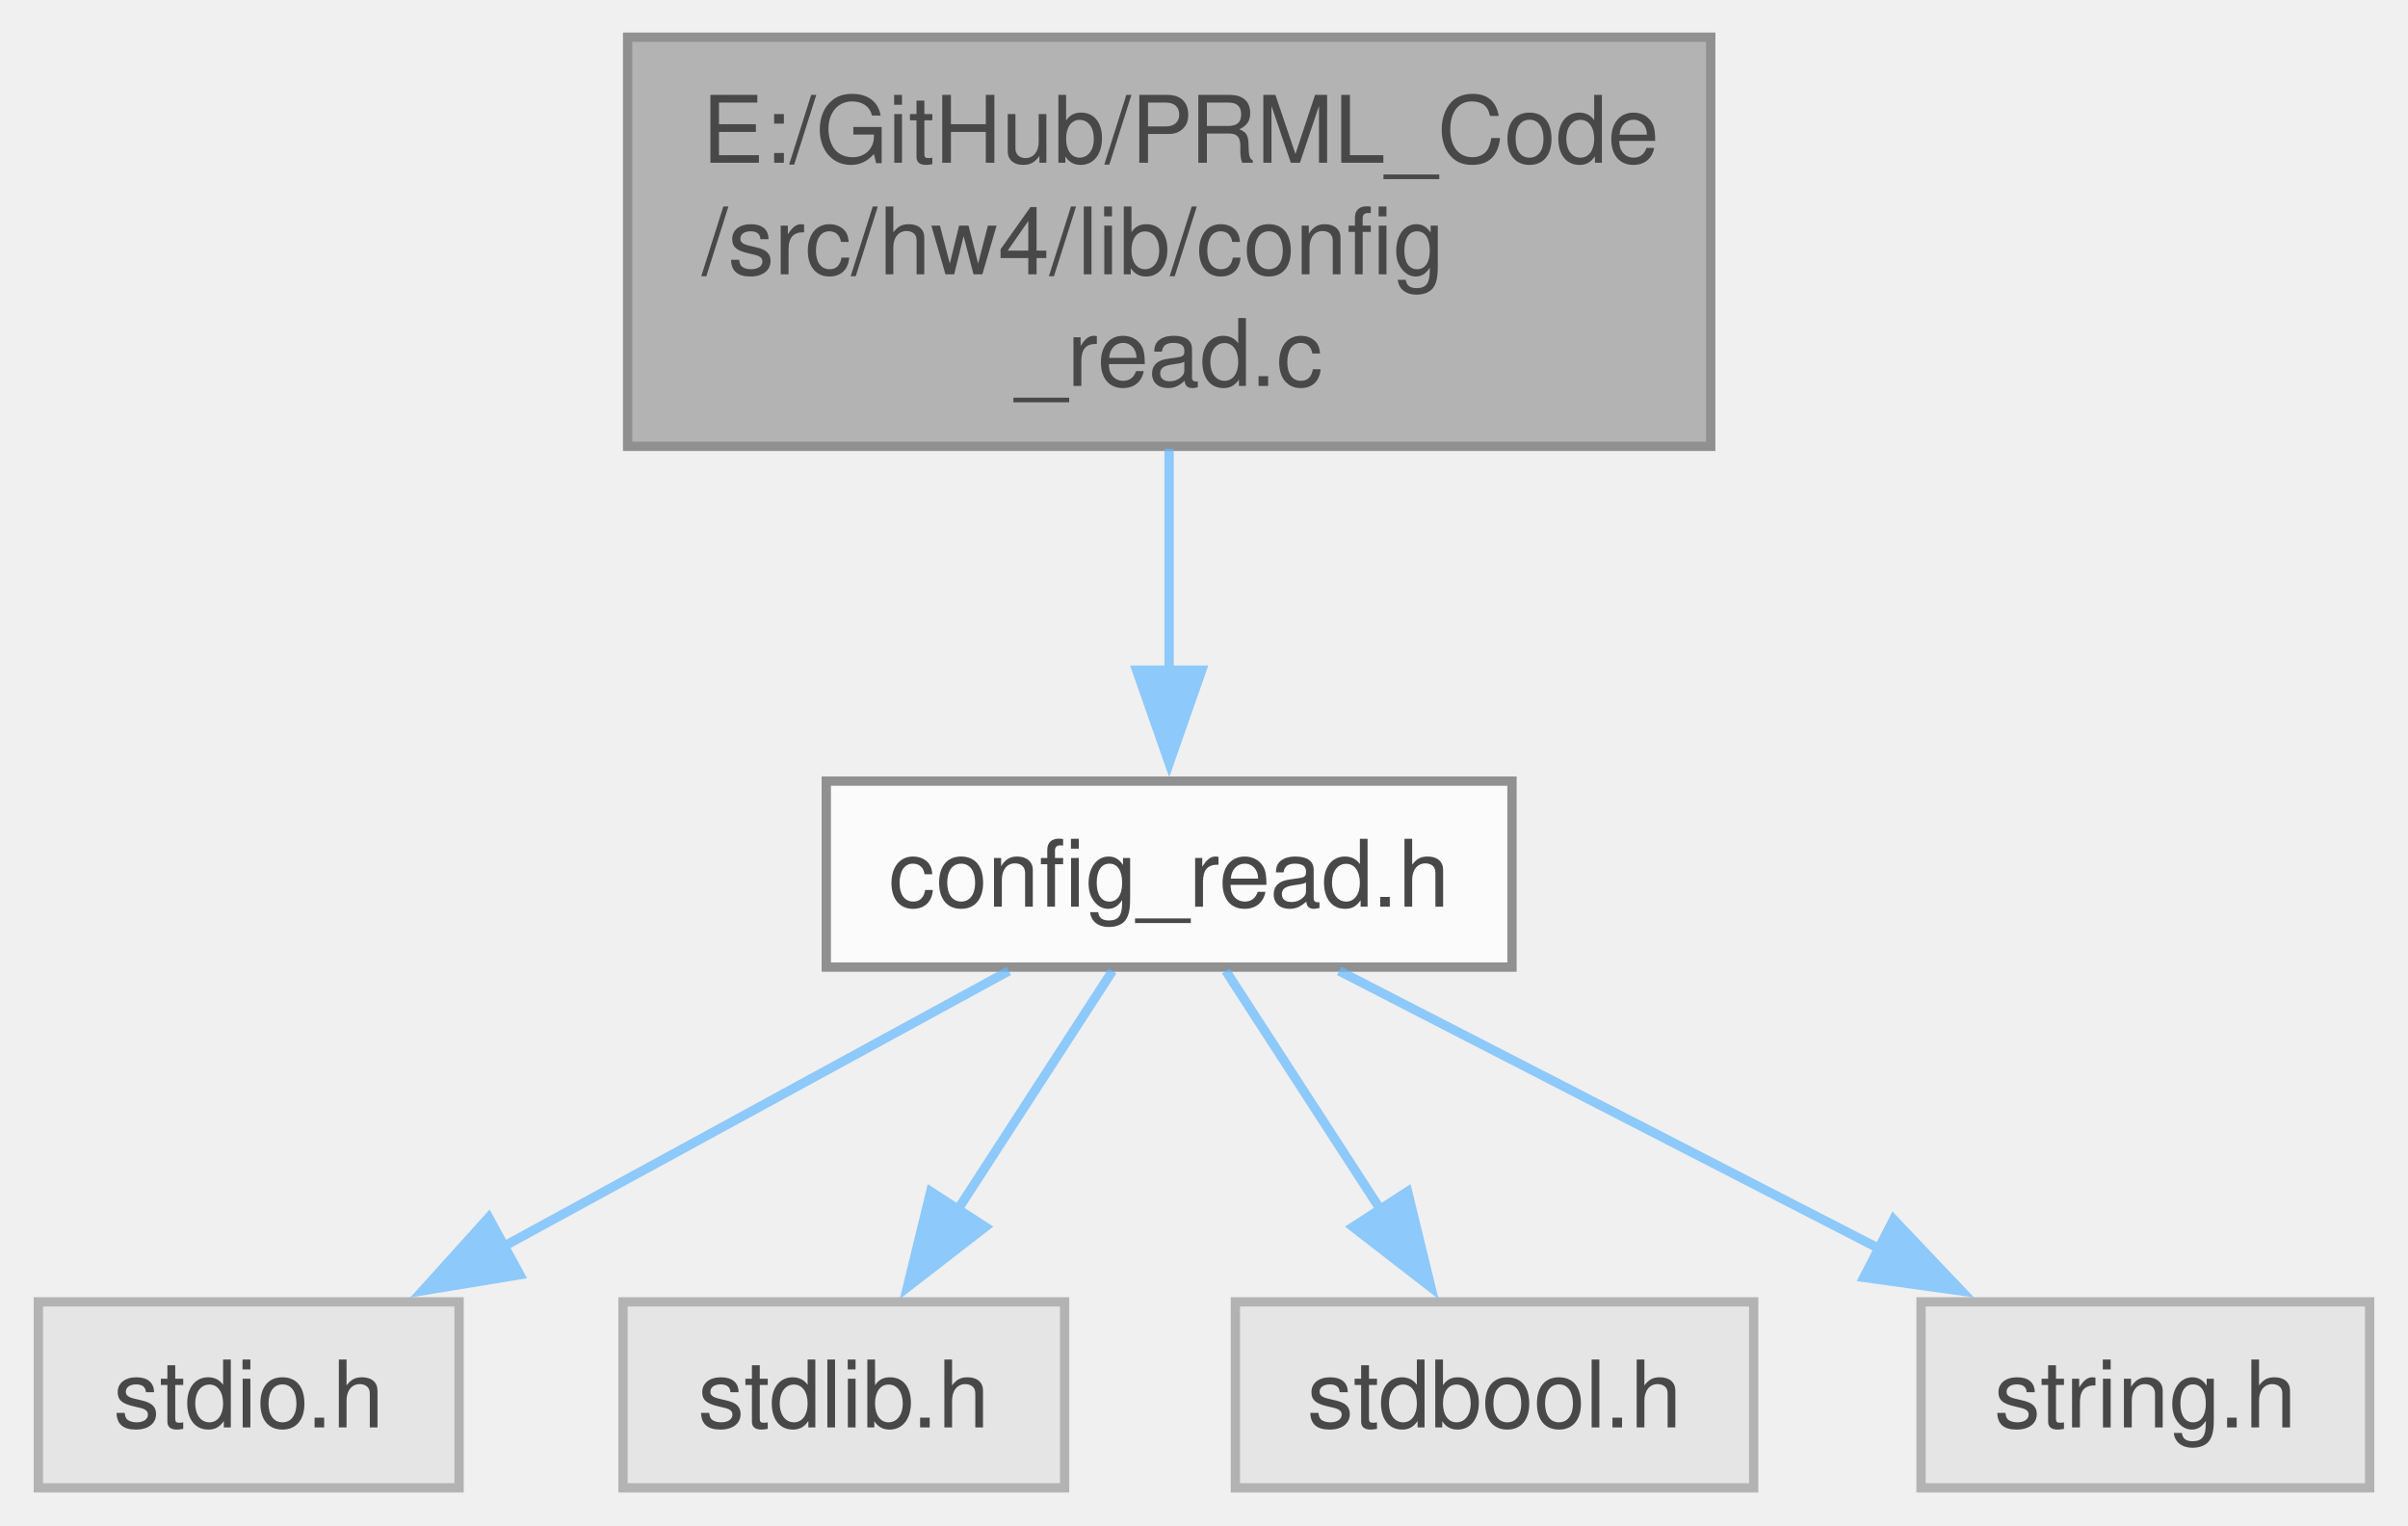
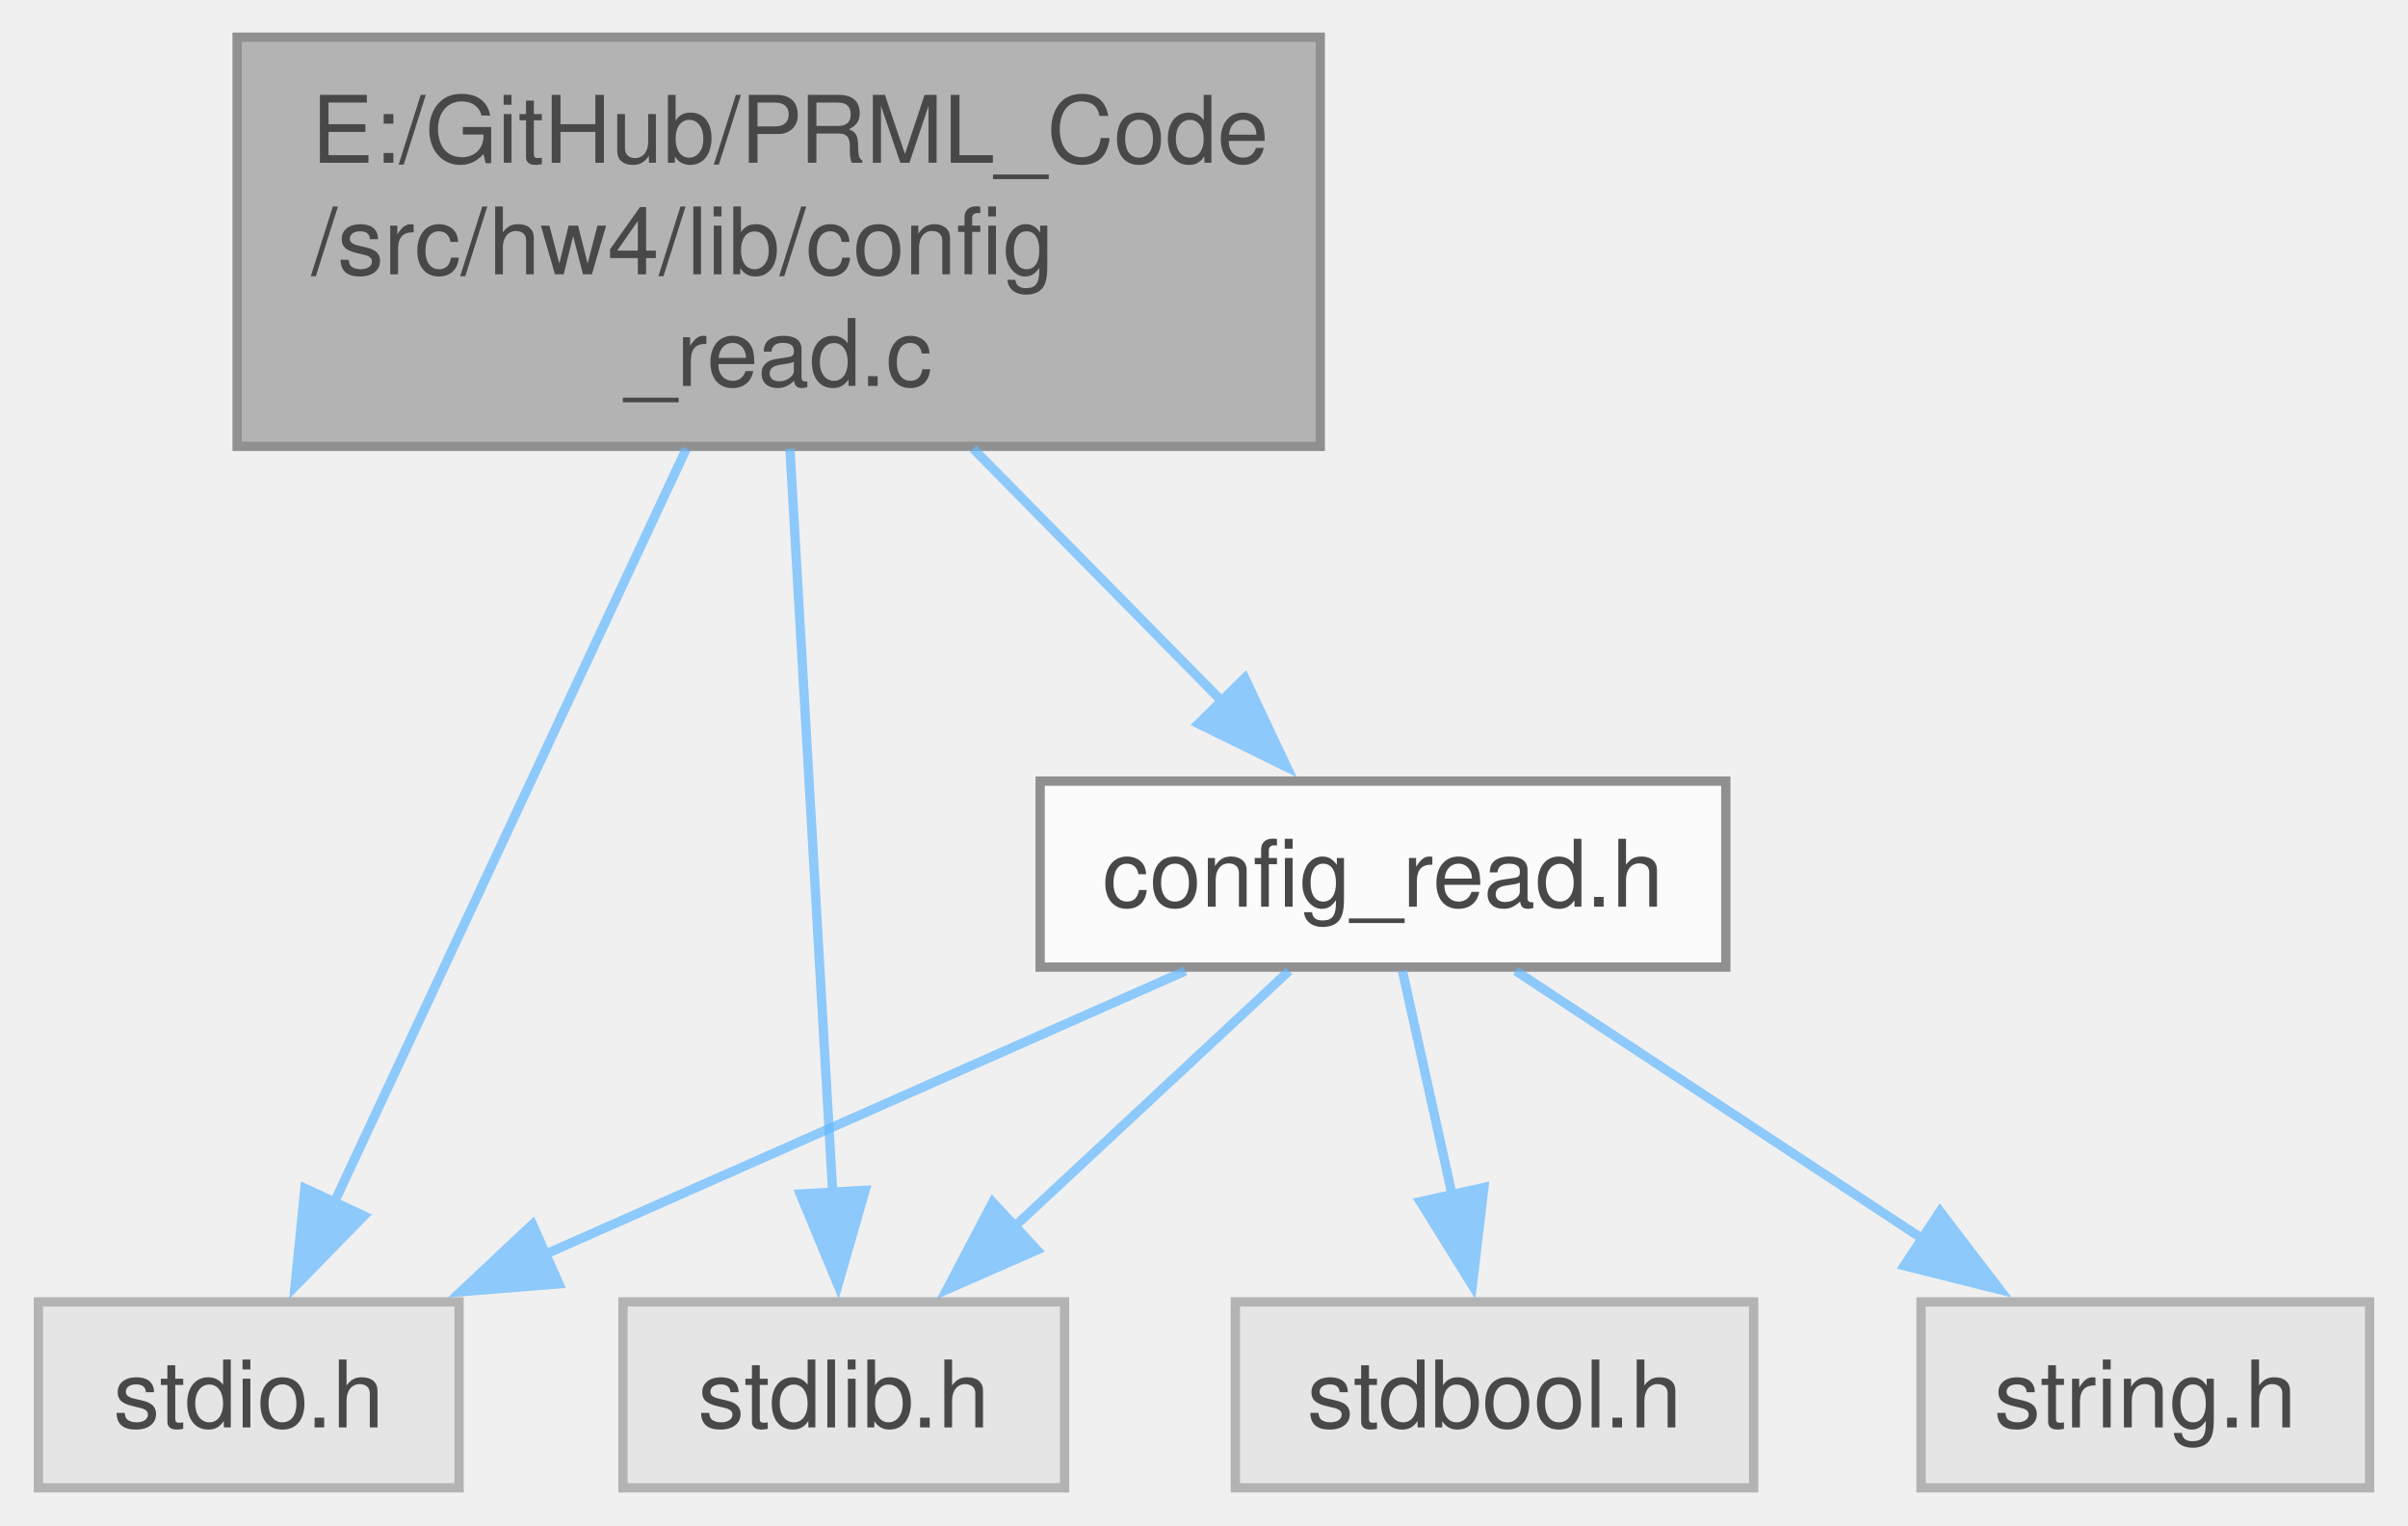
<svg xmlns="http://www.w3.org/2000/svg" xmlns:xlink="http://www.w3.org/1999/xlink" width="259pt" height="164pt" viewBox="0.00 0.00 258.75 164.00">
  <svg id="main" version="1.1" xml:space="preserve">
    <style type="text/css">
.node, .edge {opacity: 0.7;}
.node.selected, .edge.selected {opacity: 1;}
.edge:hover path { stroke: red; }
.edge:hover polygon { stroke: red; fill: red; }
</style>
    <svg id="graph" class="graph">
      <g id="graph0" class="graph" transform="scale(1 1) rotate(0) translate(4 160)">
        <g id="Node000001" class="node">
          <g id="a_Node000001">
            <a xlink:title=" ">
-               <polygon fill="#999999" stroke="#666666" points="179.88,-156 63.38,-156 63.38,-112 179.88,-112 179.88,-156" />
-               <text text-anchor="start" x="71.38" y="-142.5" font-family="Helvetica,sans-Serif" font-size="10.00">E:/GitHub/PRML_Code</text>
-               <text text-anchor="start" x="71.38" y="-130.5" font-family="Helvetica,sans-Serif" font-size="10.00">/src/hw4/lib/config</text>
-               <text text-anchor="middle" x="121.62" y="-118.5" font-family="Helvetica,sans-Serif" font-size="10.00">_read.c</text>
+               <polygon fill="#999999" stroke="#666666" points="137.88,-156 21.38,-156 21.38,-112 137.88,-112 137.88,-156" />
+               <text text-anchor="start" x="29.38" y="-142.5" font-family="Helvetica,sans-Serif" font-size="10.00">E:/GitHub/PRML_Code</text>
+               <text text-anchor="start" x="29.38" y="-130.5" font-family="Helvetica,sans-Serif" font-size="10.00">/src/hw4/lib/config</text>
+               <text text-anchor="middle" x="79.62" y="-118.5" font-family="Helvetica,sans-Serif" font-size="10.00">_read.c</text>
            </a>
          </g>
        </g>
        <g id="Node000002" class="node">
          <g id="a_Node000002">
-             <a xlink:href="config__read_8h.html" target="_top" xlink:title=" ">
-               <polygon fill="white" stroke="#666666" points="158.5,-76 84.75,-76 84.75,-56 158.5,-56 158.5,-76" />
-               <text text-anchor="middle" x="121.62" y="-62.5" font-family="Helvetica,sans-Serif" font-size="10.00">config_read.h</text>
+             <a xlink:title=" ">
+               <polygon fill="#e0e0e0" stroke="#999999" points="45.25,-20 0,-20 0,0 45.25,0 45.25,-20" />
+               <text text-anchor="middle" x="22.62" y="-6.5" font-family="Helvetica,sans-Serif" font-size="10.00">stdio.h</text>
            </a>
          </g>
        </g>
        <g id="edge1_Node000001_Node000002" class="edge">
          <g id="a_edge1_Node000001_Node000002">
            <a xlink:title=" ">
-               <path fill="none" stroke="#63b8ff" d="M121.62,-111.75C121.62,-104.13 121.62,-95.53 121.62,-87.93" />
-               <polygon fill="#63b8ff" stroke="#63b8ff" points="125.13,-87.93 121.63,-77.93 118.13,-87.93 125.13,-87.93" />
+               <path fill="none" stroke="#63b8ff" d="M69.7,-111.75C58.99,-88.84 42.11,-52.69 31.73,-30.49" />
+               <polygon fill="#63b8ff" stroke="#63b8ff" points="35.02,-29.25 27.61,-21.67 28.67,-32.21 35.02,-29.25" />
            </a>
          </g>
        </g>
        <g id="Node000003" class="node">
          <g id="a_Node000003">
            <a xlink:title=" ">
-               <polygon fill="#e0e0e0" stroke="#999999" points="45.25,-20 0,-20 0,0 45.25,0 45.25,-20" />
-               <text text-anchor="middle" x="22.62" y="-6.5" font-family="Helvetica,sans-Serif" font-size="10.00">stdio.h</text>
+               <polygon fill="#e0e0e0" stroke="#999999" points="110.38,-20 62.88,-20 62.88,0 110.38,0 110.38,-20" />
+               <text text-anchor="middle" x="86.62" y="-6.5" font-family="Helvetica,sans-Serif" font-size="10.00">stdlib.h</text>
            </a>
          </g>
        </g>
-         <g id="edge2_Node000002_Node000003" class="edge">
-           <g id="a_edge2_Node000002_Node000003">
+         <g id="edge2_Node000001_Node000003" class="edge">
+           <g id="a_edge2_Node000001_Node000003">
            <a xlink:title=" ">
-               <path fill="none" stroke="#63b8ff" d="M104.38,-55.59C89.28,-47.36 67.1,-35.26 49.64,-25.74" />
-               <polygon fill="#63b8ff" stroke="#63b8ff" points="51.79,-22.92 41.33,-21.2 48.44,-29.07 51.79,-22.92" />
+               <path fill="none" stroke="#63b8ff" d="M80.84,-111.75C82.13,-89.26 84.16,-54.02 85.44,-31.73" />
+               <polygon fill="#63b8ff" stroke="#63b8ff" points="88.93,-32 86,-21.81 81.94,-31.6 88.93,-32" />
            </a>
          </g>
        </g>
        <g id="Node000004" class="node">
          <g id="a_Node000004">
-             <a xlink:title=" ">
-               <polygon fill="#e0e0e0" stroke="#999999" points="110.38,-20 62.88,-20 62.88,0 110.38,0 110.38,-20" />
-               <text text-anchor="middle" x="86.62" y="-6.5" font-family="Helvetica,sans-Serif" font-size="10.00">stdlib.h</text>
+             <a xlink:href="config__read_8h.html" target="_top" xlink:title=" ">
+               <polygon fill="white" stroke="#666666" points="181.5,-76 107.75,-76 107.75,-56 181.5,-56 181.5,-76" />
+               <text text-anchor="middle" x="144.62" y="-62.5" font-family="Helvetica,sans-Serif" font-size="10.00">config_read.h</text>
            </a>
          </g>
        </g>
-         <g id="edge3_Node000002_Node000004" class="edge">
-           <g id="a_edge3_Node000002_Node000004">
+         <g id="edge3_Node000001_Node000004" class="edge">
+           <g id="a_edge3_Node000001_Node000004">
            <a xlink:title=" ">
-               <path fill="none" stroke="#63b8ff" d="M115.53,-55.59C110.91,-48.47 104.42,-38.45 98.76,-29.72" />
-               <polygon fill="#63b8ff" stroke="#63b8ff" points="101.85,-28.06 93.47,-21.57 95.98,-31.86 101.85,-28.06" />
+               <path fill="none" stroke="#63b8ff" d="M100.55,-111.75C109.25,-102.92 119.23,-92.78 127.49,-84.4" />
+               <polygon fill="#63b8ff" stroke="#63b8ff" points="129.76,-87.08 134.29,-77.5 124.78,-82.17 129.76,-87.08" />
+             </a>
+           </g>
+         </g>
+         <g id="edge4_Node000004_Node000002" class="edge">
+           <g id="a_edge4_Node000004_Node000002">
+             <a xlink:title=" ">
+               <path fill="none" stroke="#63b8ff" d="M123.37,-55.59C104.34,-47.17 76.15,-34.69 54.42,-25.07" />
+               <polygon fill="#63b8ff" stroke="#63b8ff" points="55.99,-21.94 45.43,-21.09 53.15,-28.34 55.99,-21.94" />
+             </a>
+           </g>
+         </g>
+         <g id="edge5_Node000004_Node000003" class="edge">
+           <g id="a_edge5_Node000004_Node000003">
+             <a xlink:title=" ">
+               <path fill="none" stroke="#63b8ff" d="M134.52,-55.59C126.37,-48.01 114.69,-37.13 104.91,-28.02" />
+               <polygon fill="#63b8ff" stroke="#63b8ff" points="107.42,-25.58 97.72,-21.33 102.65,-30.71 107.42,-25.58" />
            </a>
          </g>
        </g>
        <g id="Node000005" class="node">
          <g id="a_Node000005">
            <a xlink:title=" ">
              <polygon fill="#e0e0e0" stroke="#999999" points="184.5,-20 128.75,-20 128.75,0 184.5,0 184.5,-20" />
              <text text-anchor="middle" x="156.62" y="-6.5" font-family="Helvetica,sans-Serif" font-size="10.00">stdbool.h</text>
            </a>
          </g>
        </g>
-         <g id="edge4_Node000002_Node000005" class="edge">
-           <g id="a_edge4_Node000002_Node000005">
+         <g id="edge6_Node000004_Node000005" class="edge">
+           <g id="a_edge6_Node000004_Node000005">
            <a xlink:title=" ">
-               <path fill="none" stroke="#63b8ff" d="M127.72,-55.59C132.34,-48.47 138.83,-38.45 144.49,-29.72" />
-               <polygon fill="#63b8ff" stroke="#63b8ff" points="147.27,-31.86 149.78,-21.57 141.4,-28.06 147.27,-31.86" />
+               <path fill="none" stroke="#63b8ff" d="M146.72,-55.59C148.2,-48.93 150.24,-39.75 152.08,-31.44" />
+               <polygon fill="#63b8ff" stroke="#63b8ff" points="155.48,-32.3 154.23,-21.78 148.64,-30.78 155.48,-32.3" />
            </a>
          </g>
        </g>
        <g id="Node000006" class="node">
          <g id="a_Node000006">
            <a xlink:title=" ">
              <polygon fill="#e0e0e0" stroke="#999999" points="250.75,-20 202.5,-20 202.5,0 250.75,0 250.75,-20" />
              <text text-anchor="middle" x="226.62" y="-6.5" font-family="Helvetica,sans-Serif" font-size="10.00">string.h</text>
            </a>
          </g>
        </g>
-         <g id="edge5_Node000002_Node000006" class="edge">
-           <g id="a_edge5_Node000002_Node000006">
+         <g id="edge7_Node000004_Node000006" class="edge">
+           <g id="a_edge7_Node000004_Node000006">
            <a xlink:title=" ">
-               <path fill="none" stroke="#63b8ff" d="M139.91,-55.59C155.93,-47.36 179.46,-35.26 197.97,-25.74" />
-               <polygon fill="#63b8ff" stroke="#63b8ff" points="199.55,-28.86 206.85,-21.17 196.35,-22.63 199.55,-28.86" />
+               <path fill="none" stroke="#63b8ff" d="M158.91,-55.59C171.06,-47.59 188.76,-35.93 203.02,-26.54" />
+               <polygon fill="#63b8ff" stroke="#63b8ff" points="204.54,-29.73 210.97,-21.31 200.69,-23.89 204.54,-29.73" />
            </a>
          </g>
        </g>
      </g>
    </svg>
  </svg>
  <style type="text/css">

[data-mouse-over-selected='false'] { opacity: 0.7; }
[data-mouse-over-selected='true']  { opacity: 1.0; }

</style>
</svg>
